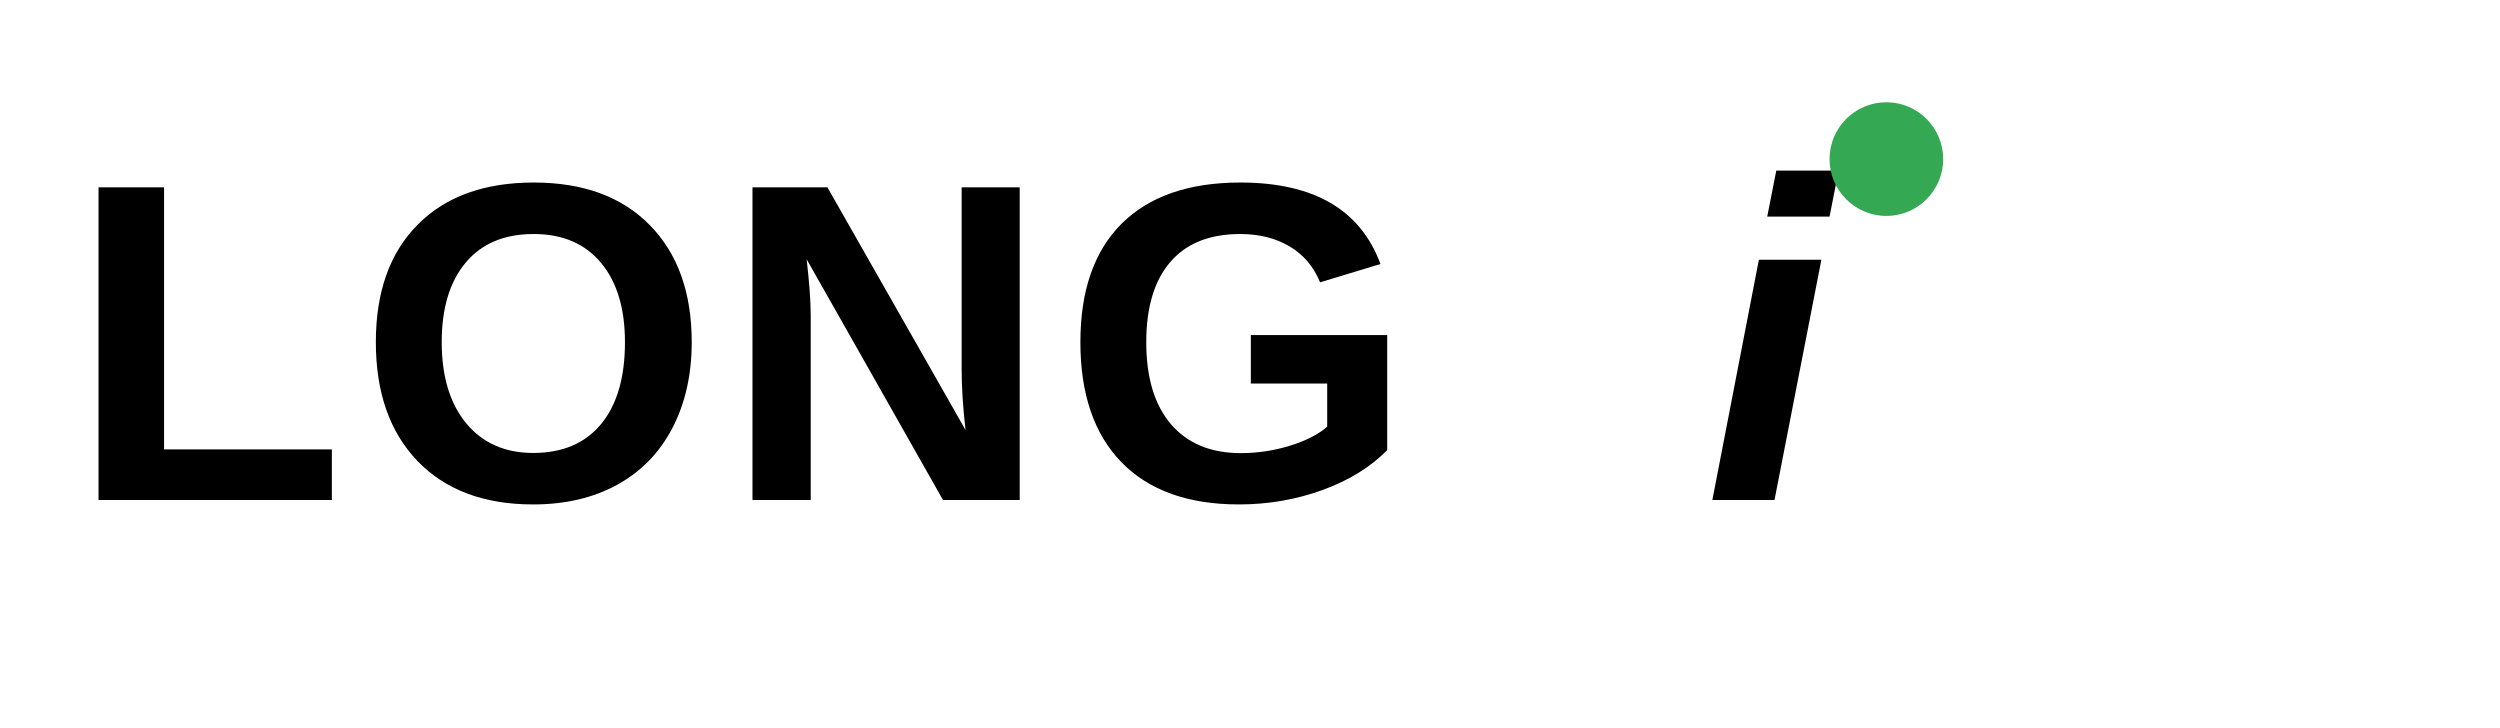
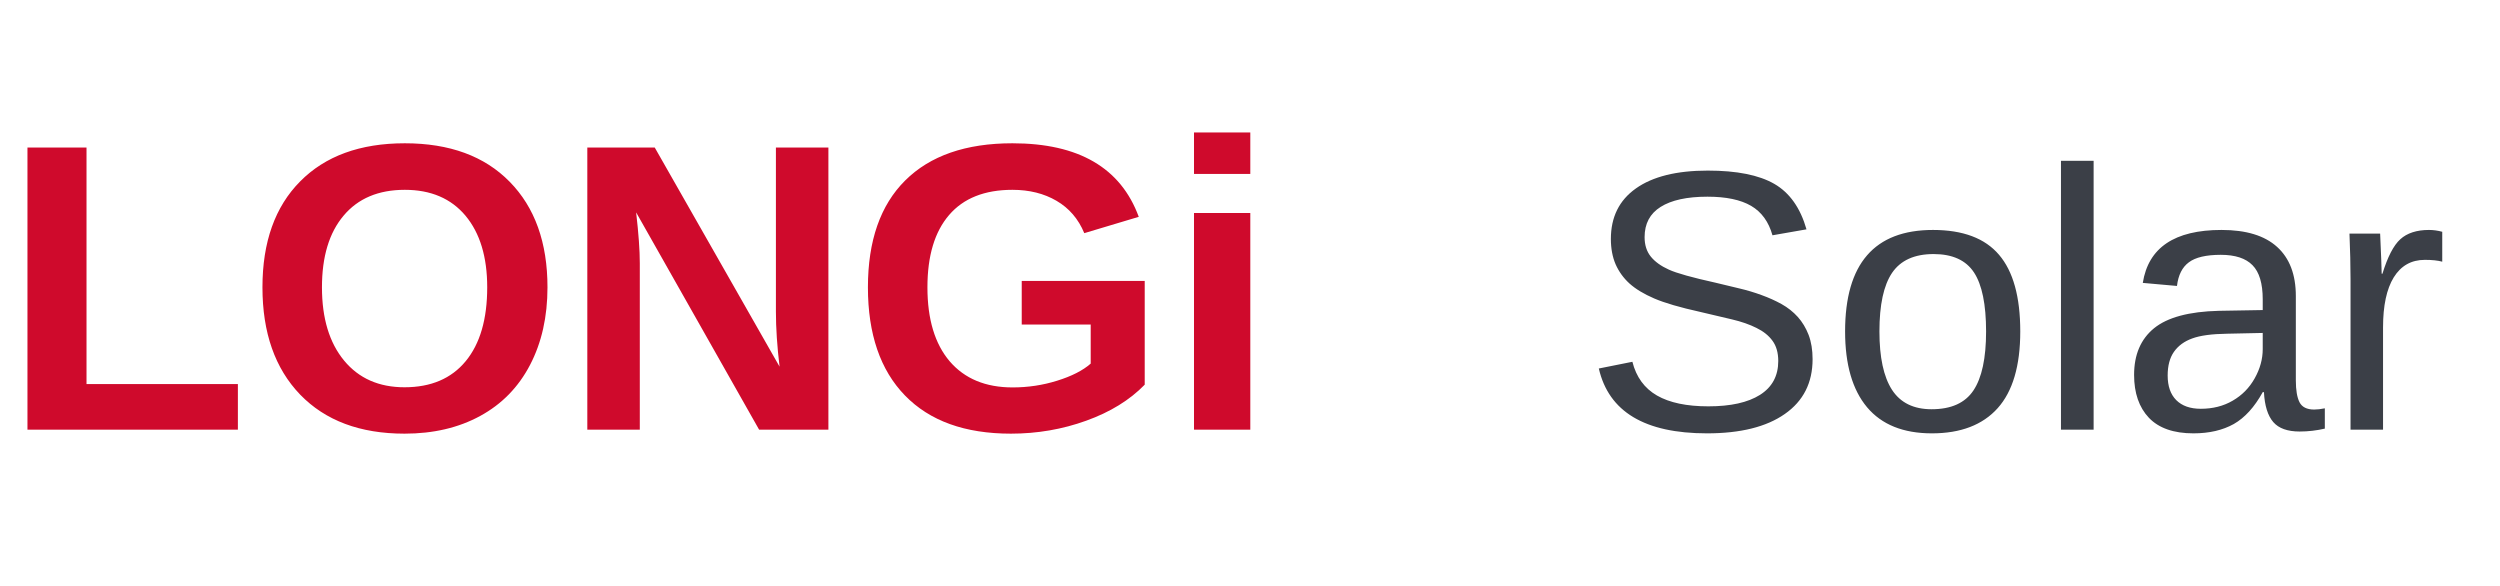
- <svg xmlns="http://www.w3.org/2000/svg" viewBox="0 0 220 64" role="img" aria-label="LONGi">
-   <g fill="currentColor">
-     <text x="6" y="44" font-family="Outfit, Arial, sans-serif" font-size="40" font-weight="800" letter-spacing="1">LONG</text>
-     <text x="150" y="44" font-family="Outfit, Arial, sans-serif" font-size="40" font-weight="800" font-style="italic">i</text>
-   </g>
-   <circle cx="166" cy="14" r="5" fill="#34a853" />
+ <svg xmlns="http://www.w3.org/2000/svg" viewBox="0 0 256 60" role="img" aria-label="LONGi Solar">
+   <text x="0" y="44" font-family="Arial, Helvetica, sans-serif" font-size="42" font-weight="800" letter-spacing="-0.5" fill="#cf0a2c">LONGi</text>
+   <text x="162" y="44" font-family="Arial, Helvetica, sans-serif" font-size="38" font-weight="500" fill="#3b3f47">Solar</text>
</svg>
